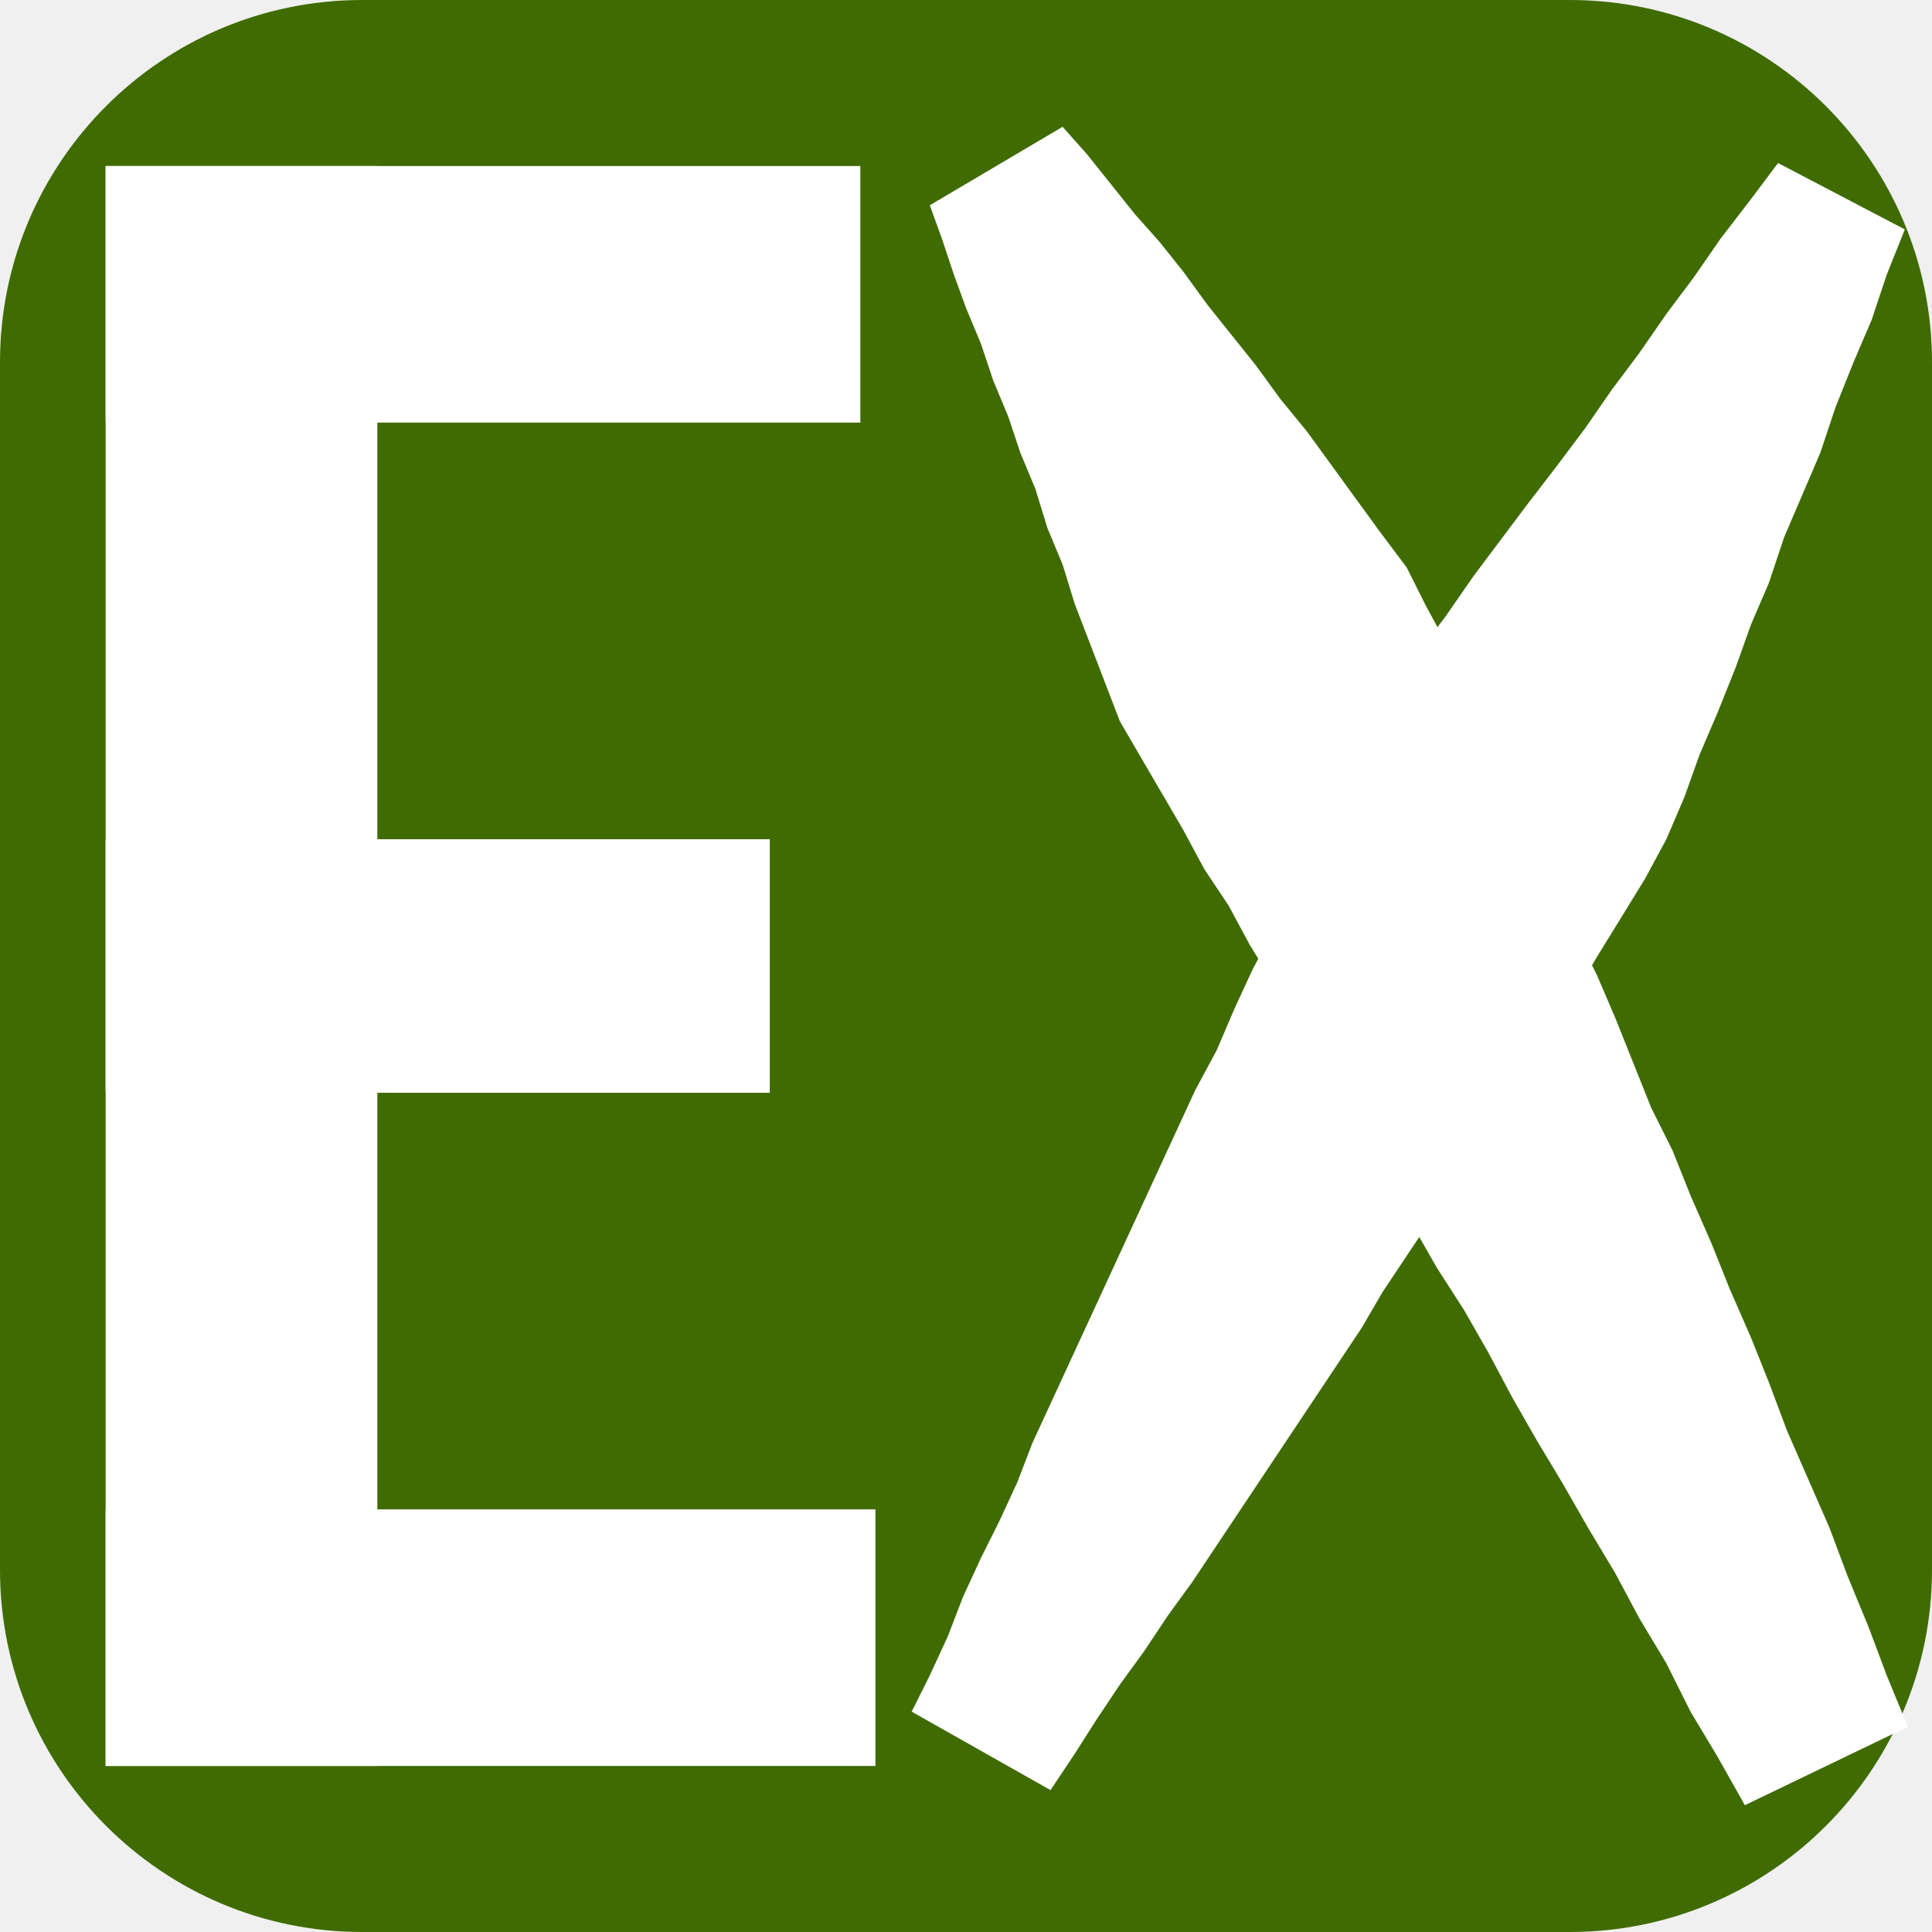
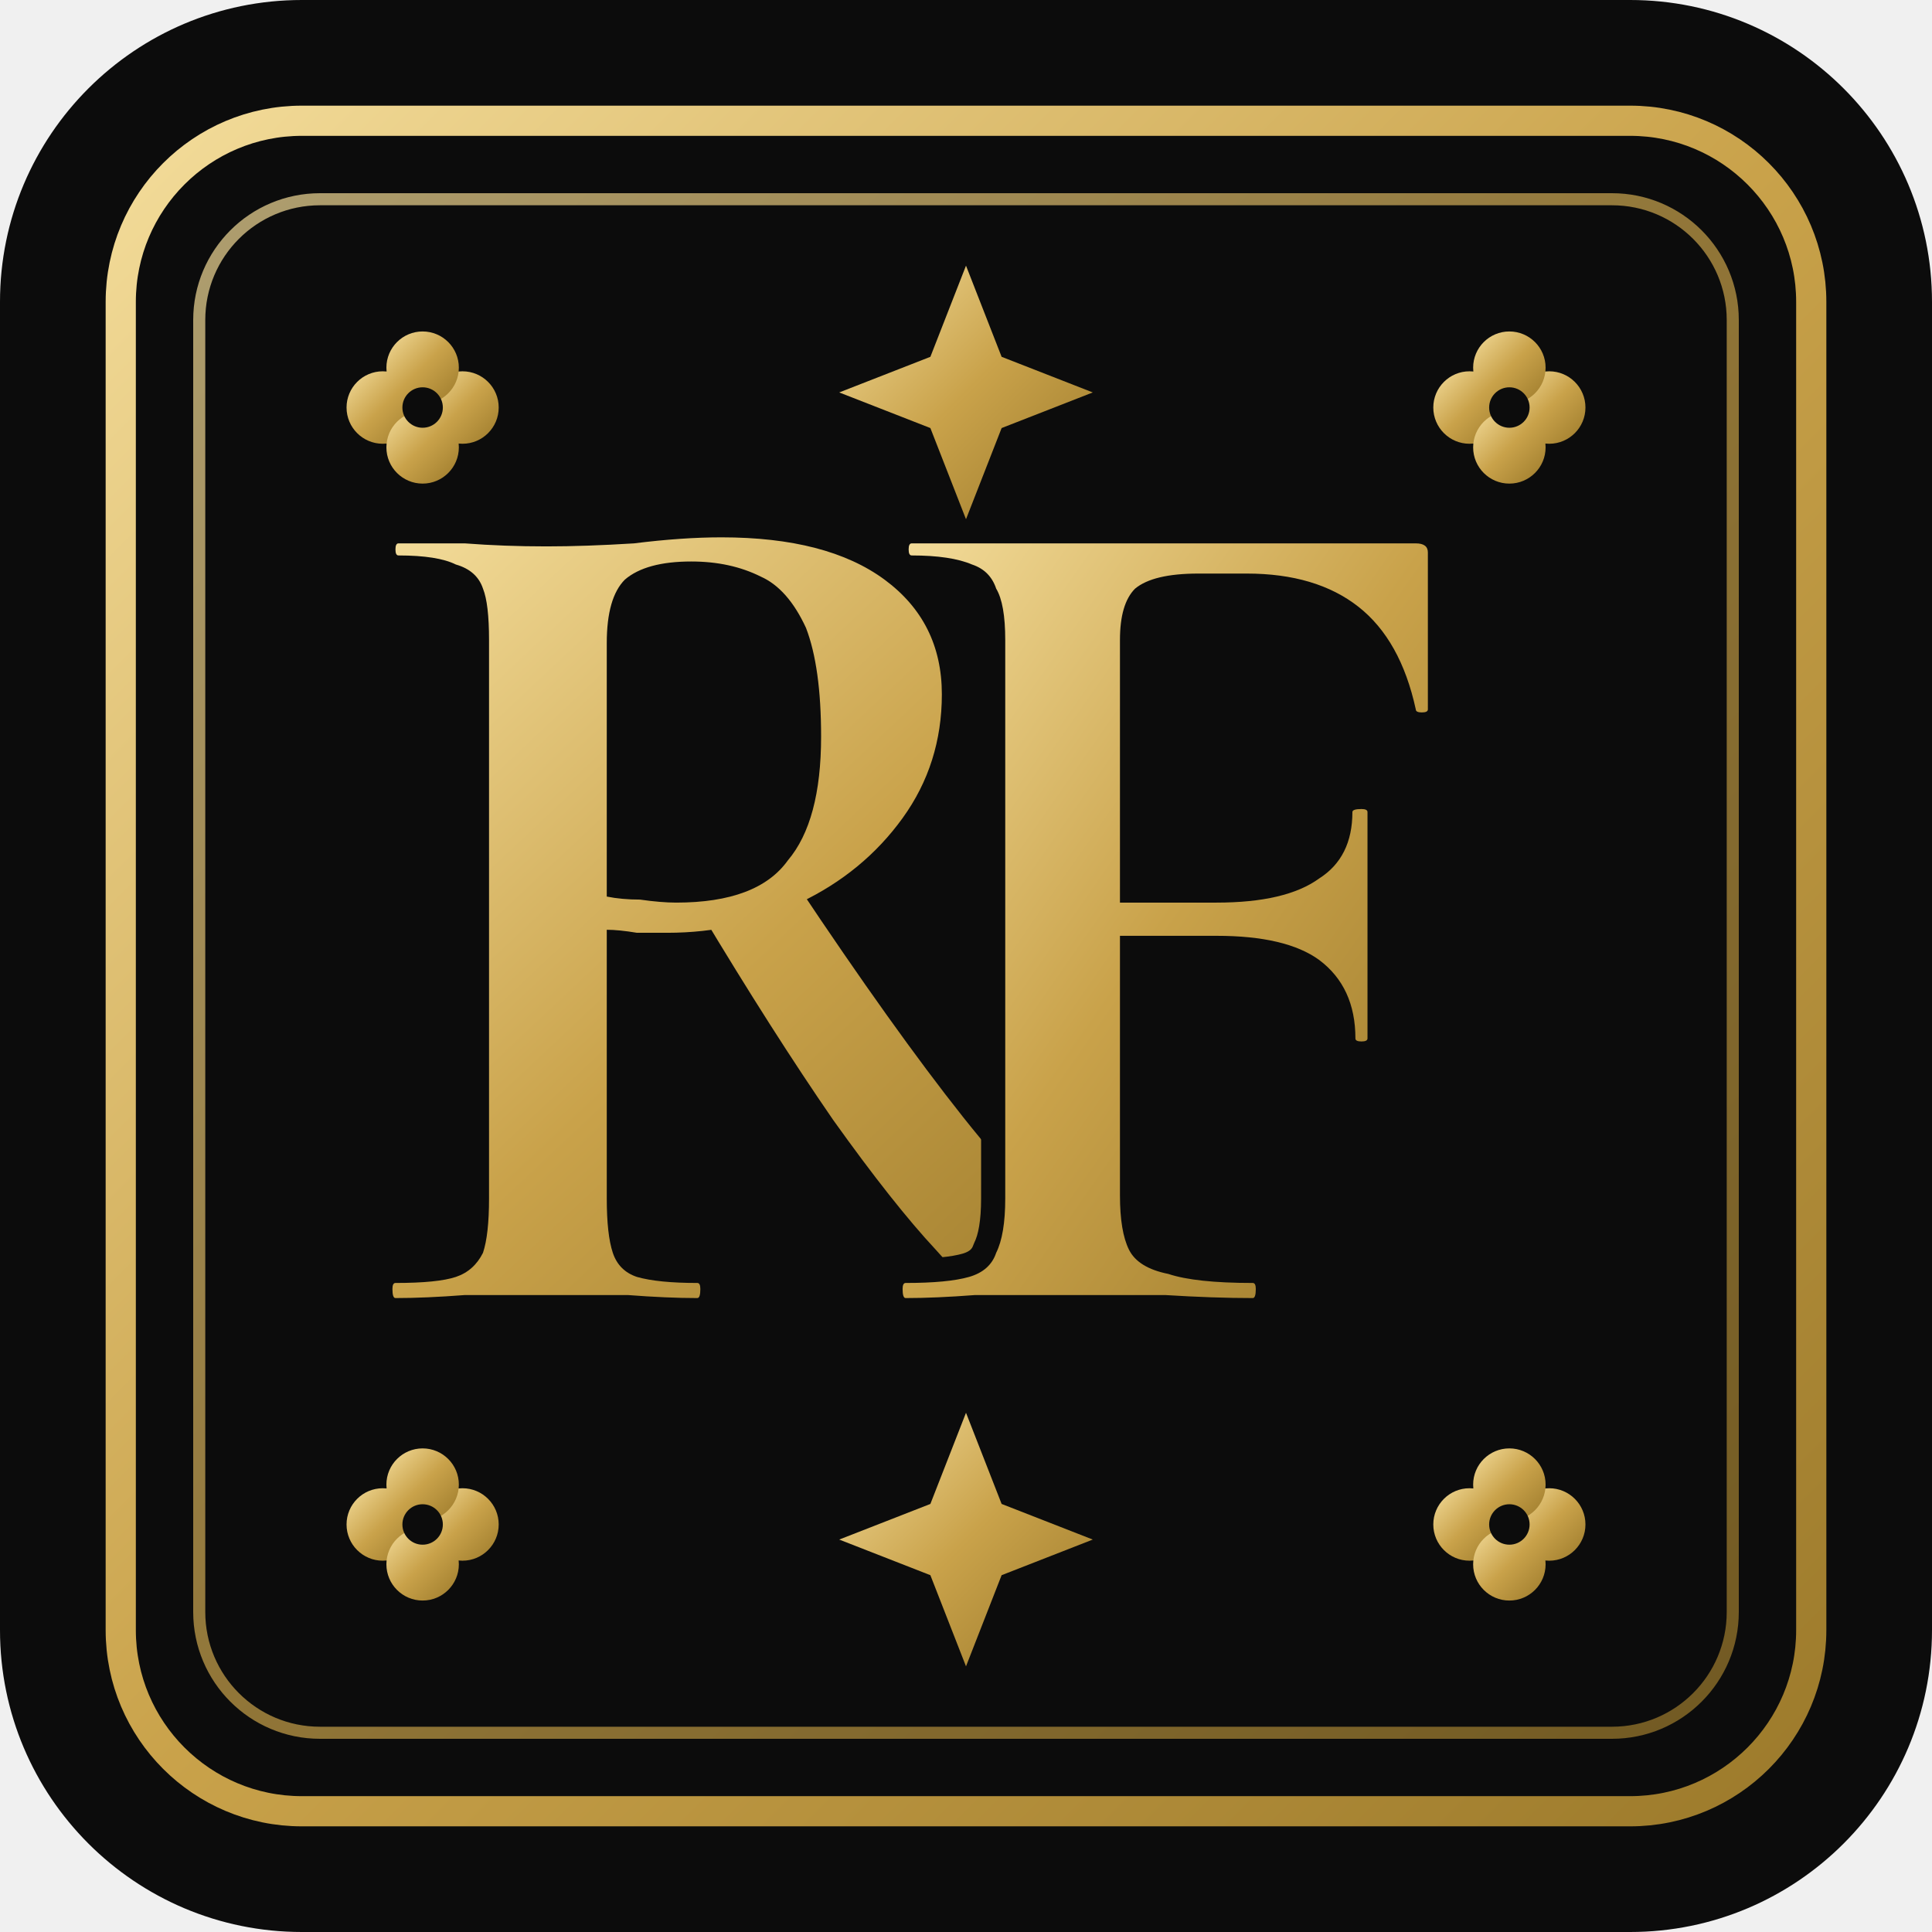
<svg xmlns="http://www.w3.org/2000/svg" viewBox="0 0 64 64">
-   <rect width="64" height="64" rx="12" fill="#3f6b00" />
-   <g fill="#fff">
-     <rect x="3.5" y="5.5" width="9" height="53" />
-     <rect x="3.5" y="5.5" width="25" height="8.5" />
-     <rect x="3.5" y="27.8" width="22" height="8.4" />
-     <rect x="3.5" y="50" width="25.5" height="8.5" />
-     <path d="M30.8 6.8 L31.2 7.9 L31.6 9.1 L32.0 10.2 L32.5 11.4 L32.9 12.6 L33.4 13.8 L33.8 15.0 L34.3 16.2 L34.7 17.5 L35.2 18.7 L35.6 20.0 L36.1 21.3 L36.6 22.6 L37.1 23.9 L37.8 25.1 L38.5 26.3 L39.2 27.5 L39.9 28.8 L40.7 30.0 L41.4 31.3 L42.2 32.6 L42.9 33.9 L43.7 35.2 L44.5 36.6 L45.2 37.9 L46.0 39.3 L46.8 40.6 L47.6 42.0 L48.5 43.4 L49.3 44.8 L50.1 46.3 L50.9 47.7 L51.8 49.2 L52.6 50.6 L53.5 52.1 L54.3 53.6 L55.2 55.1 L56.0 56.7 L56.9 58.2 L57.8 59.8 L63.2 57.2 L62.5 55.5 L61.9 53.9 L61.2 52.2 L60.6 50.6 L59.9 49.0 L59.2 47.4 L58.6 45.8 L58.0 44.3 L57.3 42.7 L56.7 41.2 L56.0 39.6 L55.4 38.1 L54.7 36.7 L54.1 35.2 L53.5 33.7 L52.9 32.3 L52.2 30.9 L51.6 29.4 L51.0 28.1 L50.4 26.7 L49.7 25.3 L49.1 24.0 L48.5 22.6 L47.9 21.3 L47.2 20.0 L46.6 18.8 L45.7 17.6 L44.9 16.5 L44.1 15.4 L43.3 14.3 L42.4 13.2 L41.6 12.1 L40.8 11.1 L40.0 10.1 L39.2 9.0 L38.4 8.0 L37.6 7.1 L36.8 6.1 L36.0 5.1 L35.2 4.2 Z" />
-     <path d="M58.9 5.4 L58.0 6.6 L57.0 7.9 L56.1 9.2 L55.2 10.4 L54.3 11.7 L53.4 12.9 L52.5 14.2 L51.6 15.4 L50.6 16.7 L49.7 17.9 L48.8 19.1 L47.9 20.4 L47.0 21.6 L46.1 22.8 L45.4 24.1 L44.8 25.5 L44.1 26.8 L43.5 28.1 L42.8 29.5 L42.2 30.8 L41.5 32.1 L40.9 33.4 L40.3 34.8 L39.6 36.1 L39.0 37.4 L38.4 38.7 L37.8 40.0 L37.2 41.3 L36.6 42.6 L36.0 43.9 L35.4 45.2 L34.8 46.5 L34.2 47.8 L33.7 49.1 L33.1 50.4 L32.5 51.6 L31.9 52.9 L31.4 54.2 L30.8 55.5 L30.2 56.7 L34.8 59.3 L35.6 58.1 L36.3 57.0 L37.1 55.8 L37.9 54.7 L38.7 53.5 L39.5 52.4 L40.3 51.2 L41.1 50.0 L41.9 48.8 L42.7 47.6 L43.5 46.4 L44.3 45.2 L45.1 44.0 L45.8 42.8 L46.6 41.6 L47.4 40.4 L48.2 39.2 L49.0 37.9 L49.8 36.7 L50.6 35.5 L51.4 34.2 L52.2 32.9 L52.9 31.7 L53.7 30.4 L54.5 29.1 L55.2 27.8 L55.8 26.4 L56.3 25.0 L56.9 23.6 L57.5 22.1 L58.0 20.7 L58.6 19.3 L59.1 17.8 L59.7 16.4 L60.3 15.0 L60.8 13.5 L61.4 12.0 L62.0 10.6 L62.5 9.1 L63.1 7.6 Z" />
+   <defs>
+     <linearGradient id="g" x1="0" y1="0" x2="1" y2="1">
+       <stop offset="0" stop-color="#f3dc9a" />
+       <stop offset=".5" stop-color="#c9a24a" />
+       <stop offset="1" stop-color="#9c7a2b" />
+     </linearGradient>
+   </defs>
+   <rect width="64" height="64" rx="10" fill="#0c0c0c" />
+   <rect x="4" y="4" width="56" height="56" rx="6" fill="none" stroke="url(#g)" stroke-width="1" />
+   <rect x="6.6" y="6.6" width="50.8" height="50.8" rx="4" fill="none" stroke="url(#g)" stroke-width=".4" opacity=".7" />
+   <g fill="url(#g)">
+     <path d="M32 8.8L33.18 11.82L36.2 13L33.18 14.18L32 17.2L30.82 14.18L27.8 13L30.82 11.82Z" />
+     <path d="M32 46.8L33.18 49.82L36.2 51L33.18 52.18L32 55.2L30.82 52.18L27.8 51L30.82 49.82Z" />
+     <g id="f">
+       <circle cx="15.32" cy="13.5" r="1.2" />
+       <circle cx="12.68" cy="13.5" r="1.2" />
+       <circle cx="14" cy="14.82" r="1.2" />
+       <circle cx="14" cy="12.18" r="1.2" />
+       <circle cx="14" cy="13.5" r=".67" fill="#0c0c0c" />
+     </g>
+     <use href="#f" x="36" />
+     <use href="#f" y="37" />
+     <use href="#f" x="36" y="37" />
  </g>
+   <path d="M33.0 43.0Q32.4 43.0 31.0 41.4Q29.6 39.9 27.6 37.1Q25.6 34.2 23.2 30.2L26.4 29.3Q29.6 34.1 31.9 37.0Q34.2 39.9 36.0 41.2Q37.8 42.5 39.4 42.5Q39.5 42.5 39.5 42.7Q39.5 43.0 39.4 43.0Q36.9 43.0 35.3 43.0Q33.7 43.0 33.0 43.0ZM23.9 17.8Q27.4 17.8 29.3 19.2Q31.2 20.6 31.2 23.0Q31.2 25.3 29.9 27.1Q28.6 28.9 26.5 29.9Q24.5 30.9 22.1 30.9Q21.6 30.9 21.1 30.9Q20.5 30.8 20.1 30.8V39.7Q20.1 40.9 20.3 41.5Q20.5 42.1 21.1 42.3Q21.8 42.5 23.1 42.5Q23.2 42.5 23.2 42.7Q23.2 43.0 23.1 43.0Q22.1 43.0 20.8 42.9Q19.6 42.9 18.1 42.9Q16.7 42.9 15.4 42.9Q14.1 43.0 13.1 43.0Q13.0 43.0 13.0 42.7Q13.0 42.5 13.1 42.5Q14.5 42.5 15.1 42.3Q15.7 42.1 16.0 41.5Q16.2 40.9 16.2 39.7V21.2Q16.2 20.0 16.0 19.5Q15.8 18.9 15.1 18.7Q14.5 18.4 13.2 18.4Q13.1 18.4 13.1 18.2Q13.1 18.0 13.2 18.0Q14.2 18.0 15.4 18.0Q16.7 18.1 18.1 18.1Q19.4 18.1 21.0 18.0Q22.6 17.8 23.9 17.8ZM27.2 24.4Q27.2 22.1 26.7 20.8Q26.1 19.5 25.2 19.1Q24.2 18.6 22.9 18.6Q21.4 18.6 20.7 19.2Q20.1 19.8 20.1 21.3V29.7Q20.6 29.8 21.2 29.8Q21.9 29.9 22.4 29.9Q25.1 29.9 26.1 28.5Q27.2 27.2 27.2 24.4Z" fill="url(#g)" />
+   <path d="M30.0 43.0Q29.9 43.0 29.9 42.7Q29.9 42.5 30.0 42.5Q31.4 42.5 32.1 42.3Q32.8 42.1 33.0 41.5Q33.3 40.9 33.3 39.7V21.2Q33.3 20.0 33.0 19.5Q32.8 18.9 32.2 18.7Q31.5 18.4 30.2 18.4Q30.1 18.4 30.1 18.2Q30.1 18.0 30.2 18.0H46.9Q47.3 18.0 47.3 18.3L47.3 23.5Q47.3 23.6 47.1 23.6Q46.9 23.6 46.9 23.5Q46.4 21.2 45.0 20.1Q43.6 19.0 41.3 19.0H39.7Q38.2 19.0 37.6 19.5Q37.1 20.0 37.1 21.2V39.6Q37.1 40.8 37.4 41.4Q37.7 42.0 38.7 42.2Q39.6 42.5 41.5 42.5Q41.6 42.5 41.6 42.7Q41.6 43.0 41.5 43.0Q40.2 43.0 38.6 42.9Q37.1 42.9 35.1 42.9Q33.7 42.9 32.3 42.9Q31.0 43.0 30.0 43.0ZM44.9 34.4Q44.9 32.7 43.7 31.8Q42.6 31.0 40.3 31.0H35.3V29.9H40.3Q42.6 29.9 43.7 29.1Q44.8 28.4 44.8 26.9Q44.8 26.8 45.1 26.8Q45.3 26.8 45.3 26.9Q45.3 28.2 45.3 29.0Q45.3 29.7 45.3 30.4Q45.3 31.4 45.3 32.3Q45.3 33.3 45.3 34.4Q45.3 34.5 45.1 34.5Q44.9 34.5 44.9 34.4Z" fill="url(#g)" stroke="#0c0c0c" stroke-width="1.6" paint-order="stroke" stroke-linejoin="round" />
</svg>
